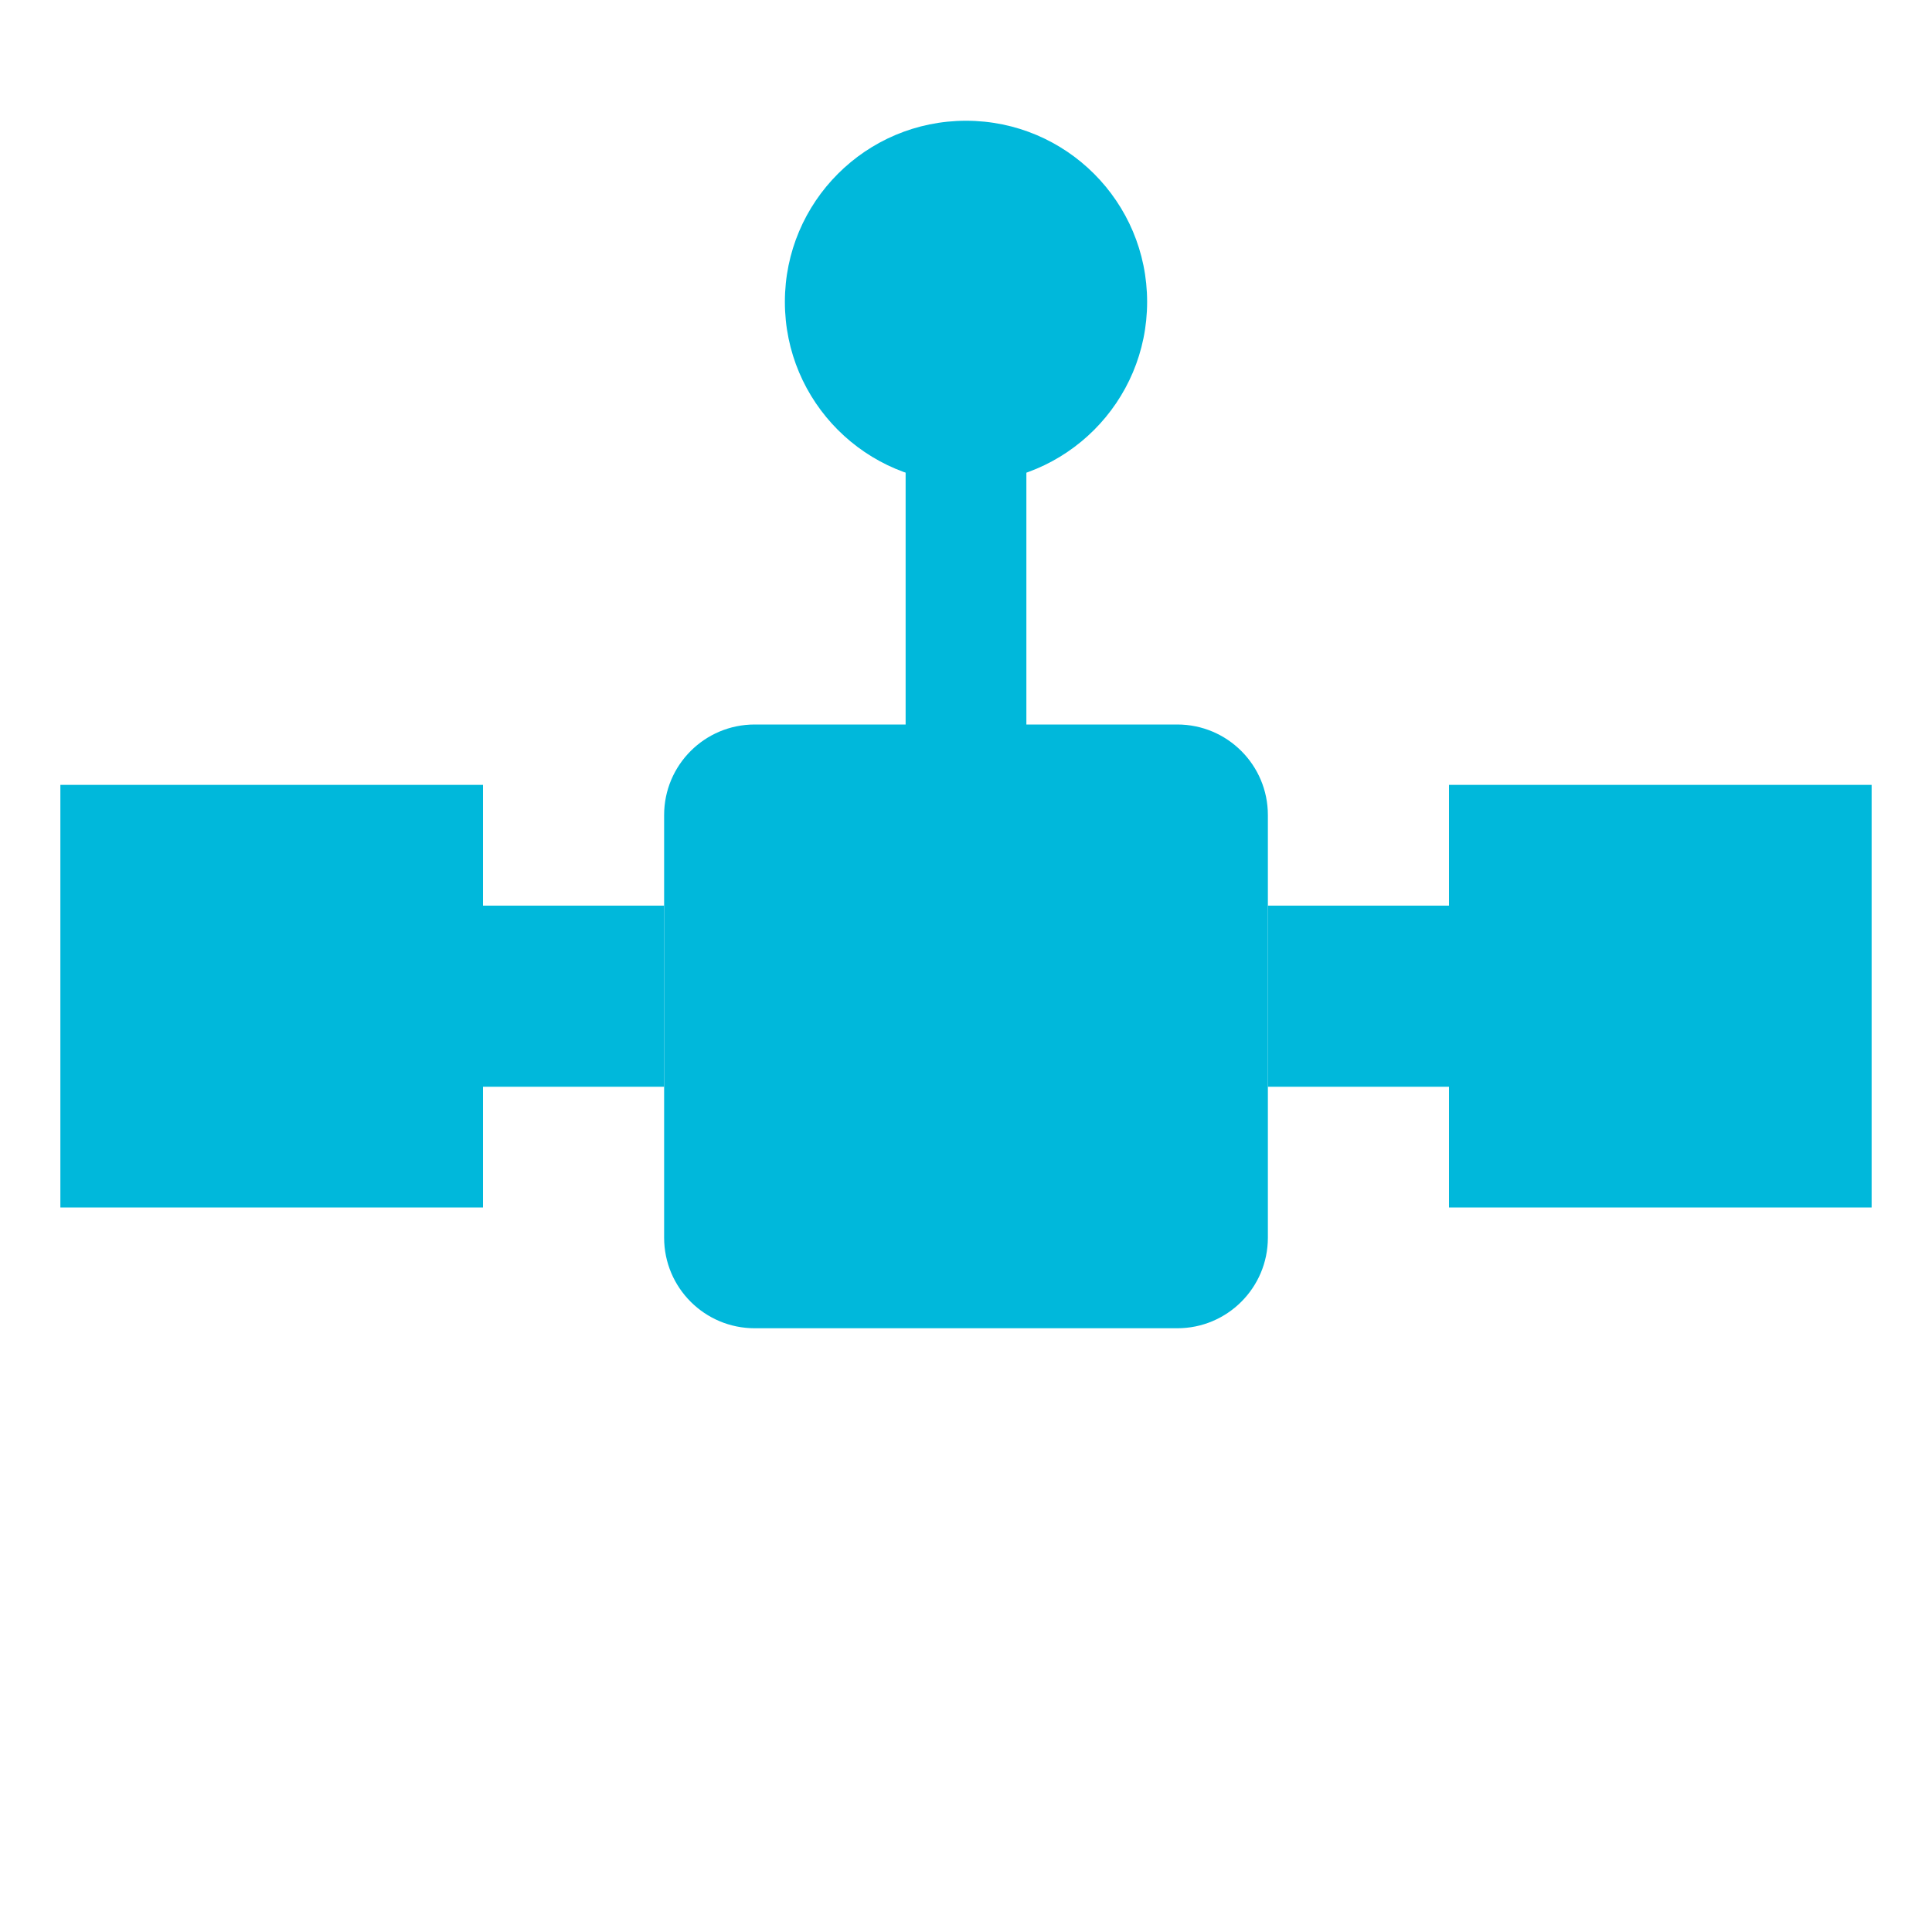
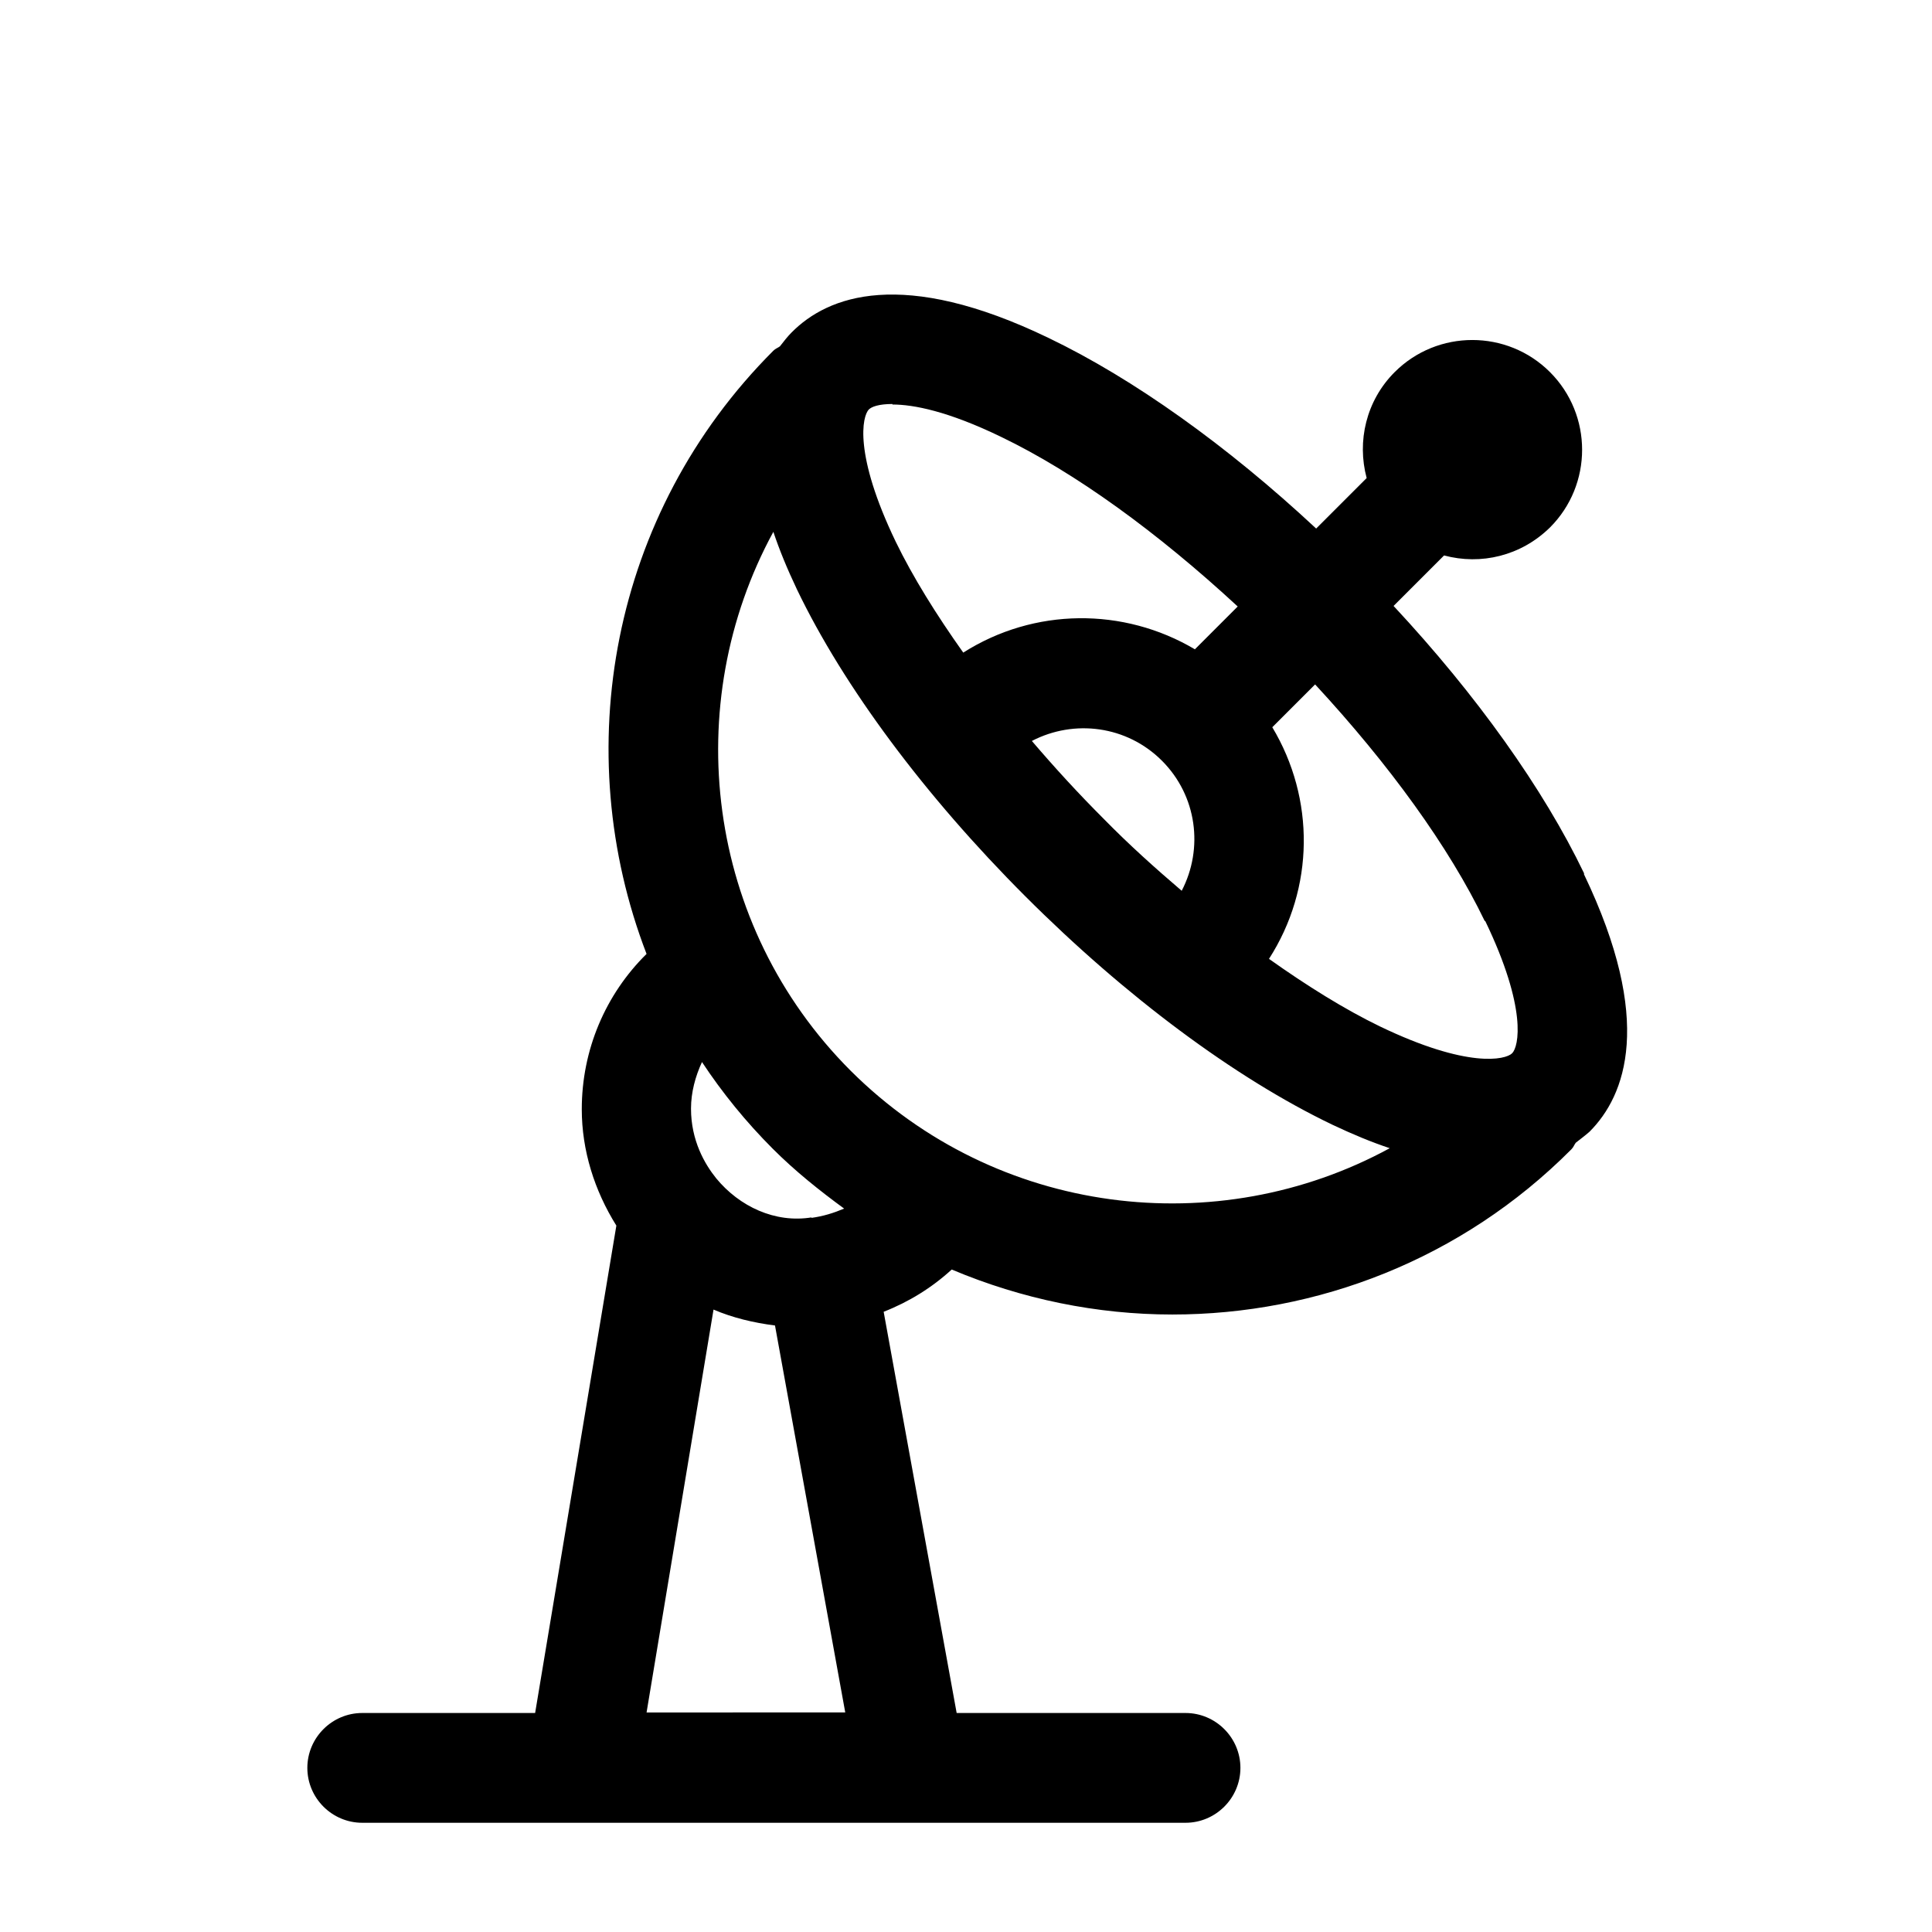
- <svg xmlns="http://www.w3.org/2000/svg" viewBox="0 0 64 64">
-   <circle cx="32" cy="10" r="6" fill="#00b8db" />
-   <rect x="30" y="14" width="4" height="12" fill="#00b8db" />
-   <rect x="22" y="24" width="20" height="20" rx="3" fill="#00b8db" />
-   <rect x="16" y="30" width="6" height="6" fill="#00b8db" />
-   <rect x="42" y="30" width="6" height="6" fill="#00b8db" />
-   <rect x="2" y="26" width="14" height="14" fill="#00b8db" />
-   <rect x="48" y="26" width="14" height="14" fill="#00b8db" />
+ <svg xmlns="http://www.w3.org/2000/svg" version="1.1" viewBox="-5.0 -10.0 110.0 110.0">
+   <path d="m85.188 39.719c-2.312-4.812-6.125-10.156-10.844-15.219l2.875-2.875c2.094 0.562 4.375 0.031 6.031-1.594 2.438-2.438 2.438-6.406 0-8.844s-6.406-2.438-8.844 0c-1.625 1.625-2.156 3.938-1.594 6.031l-2.875 2.875c-5.062-4.719-10.406-8.531-15.219-10.844-8.344-4.031-12.594-2.406-14.656-0.312-0.219 0.219-0.438 0.5-0.656 0.781-0.125 0.094-0.25 0.125-0.375 0.25-9.281 9.281-11.656 22.812-7.219 34.344-2.344 2.312-3.688 5.469-3.688 8.844 0 2.344 0.719 4.625 1.969 6.625l-4.625 27.75h-9.844c-1.719 0-3.125 1.406-3.125 3.125s1.406 3.125 3.125 3.125h46.875c1.719 0 3.125-1.406 3.125-3.125s-1.406-3.125-3.125-3.125h-13.031l-4.156-22.844c1.438-0.562 2.75-1.375 3.875-2.406 4 1.688 8.281 2.562 12.562 2.562 8.219 0 16.469-3.125 22.719-9.406 0.125-0.125 0.156-0.25 0.25-0.375 0.281-0.219 0.531-0.406 0.781-0.625 2.062-2.062 3.688-6.312-0.312-14.656zm-5.625 2.719c2.406 5 1.906 7.156 1.531 7.531s-2.531 0.875-7.531-1.531c-2-0.969-4.156-2.312-6.312-3.844 2.594-4.031 2.625-9.125 0.188-13.188l2.438-2.438c4.219 4.562 7.625 9.25 9.656 13.469zm-17.281-1.719c-1.5-1.281-3-2.625-4.438-4.094-1.469-1.469-2.812-2.938-4.094-4.438 2.406-1.25 5.406-0.875 7.406 1.125s2.375 5 1.125 7.406zm-16.469-27.688c1.188 0 3.156 0.375 6.188 1.844 4.219 2.031 8.906 5.438 13.469 9.656l-2.438 2.438c-4.062-2.406-9.156-2.375-13.188 0.188-1.531-2.156-2.875-4.312-3.844-6.312-2.406-5-1.906-7.156-1.531-7.531 0.156-0.156 0.562-0.312 1.344-0.312zm-14 74.469 3.812-22.938c1.094 0.469 2.281 0.75 3.5 0.906l4 22.031zm9.406-28.188c-2.094 0.344-4.125-0.625-5.438-2.219-0.656-0.812-1.438-2.156-1.438-3.969 0-0.938 0.25-1.844 0.625-2.656 1.156 1.75 2.5 3.406 4.031 4.938 1.281 1.281 2.656 2.375 4.062 3.406-0.594 0.25-1.188 0.438-1.875 0.531zm2.219-8.344c-8.281-8.281-9.75-20.875-4.406-30.688 0.344 1.031 0.781 2.094 1.344 3.281 2.656 5.531 7.281 11.75 13 17.469s11.938 10.344 17.469 13c1.188 0.562 2.25 1 3.281 1.344-9.812 5.344-22.375 3.875-30.688-4.406z" />
</svg>
